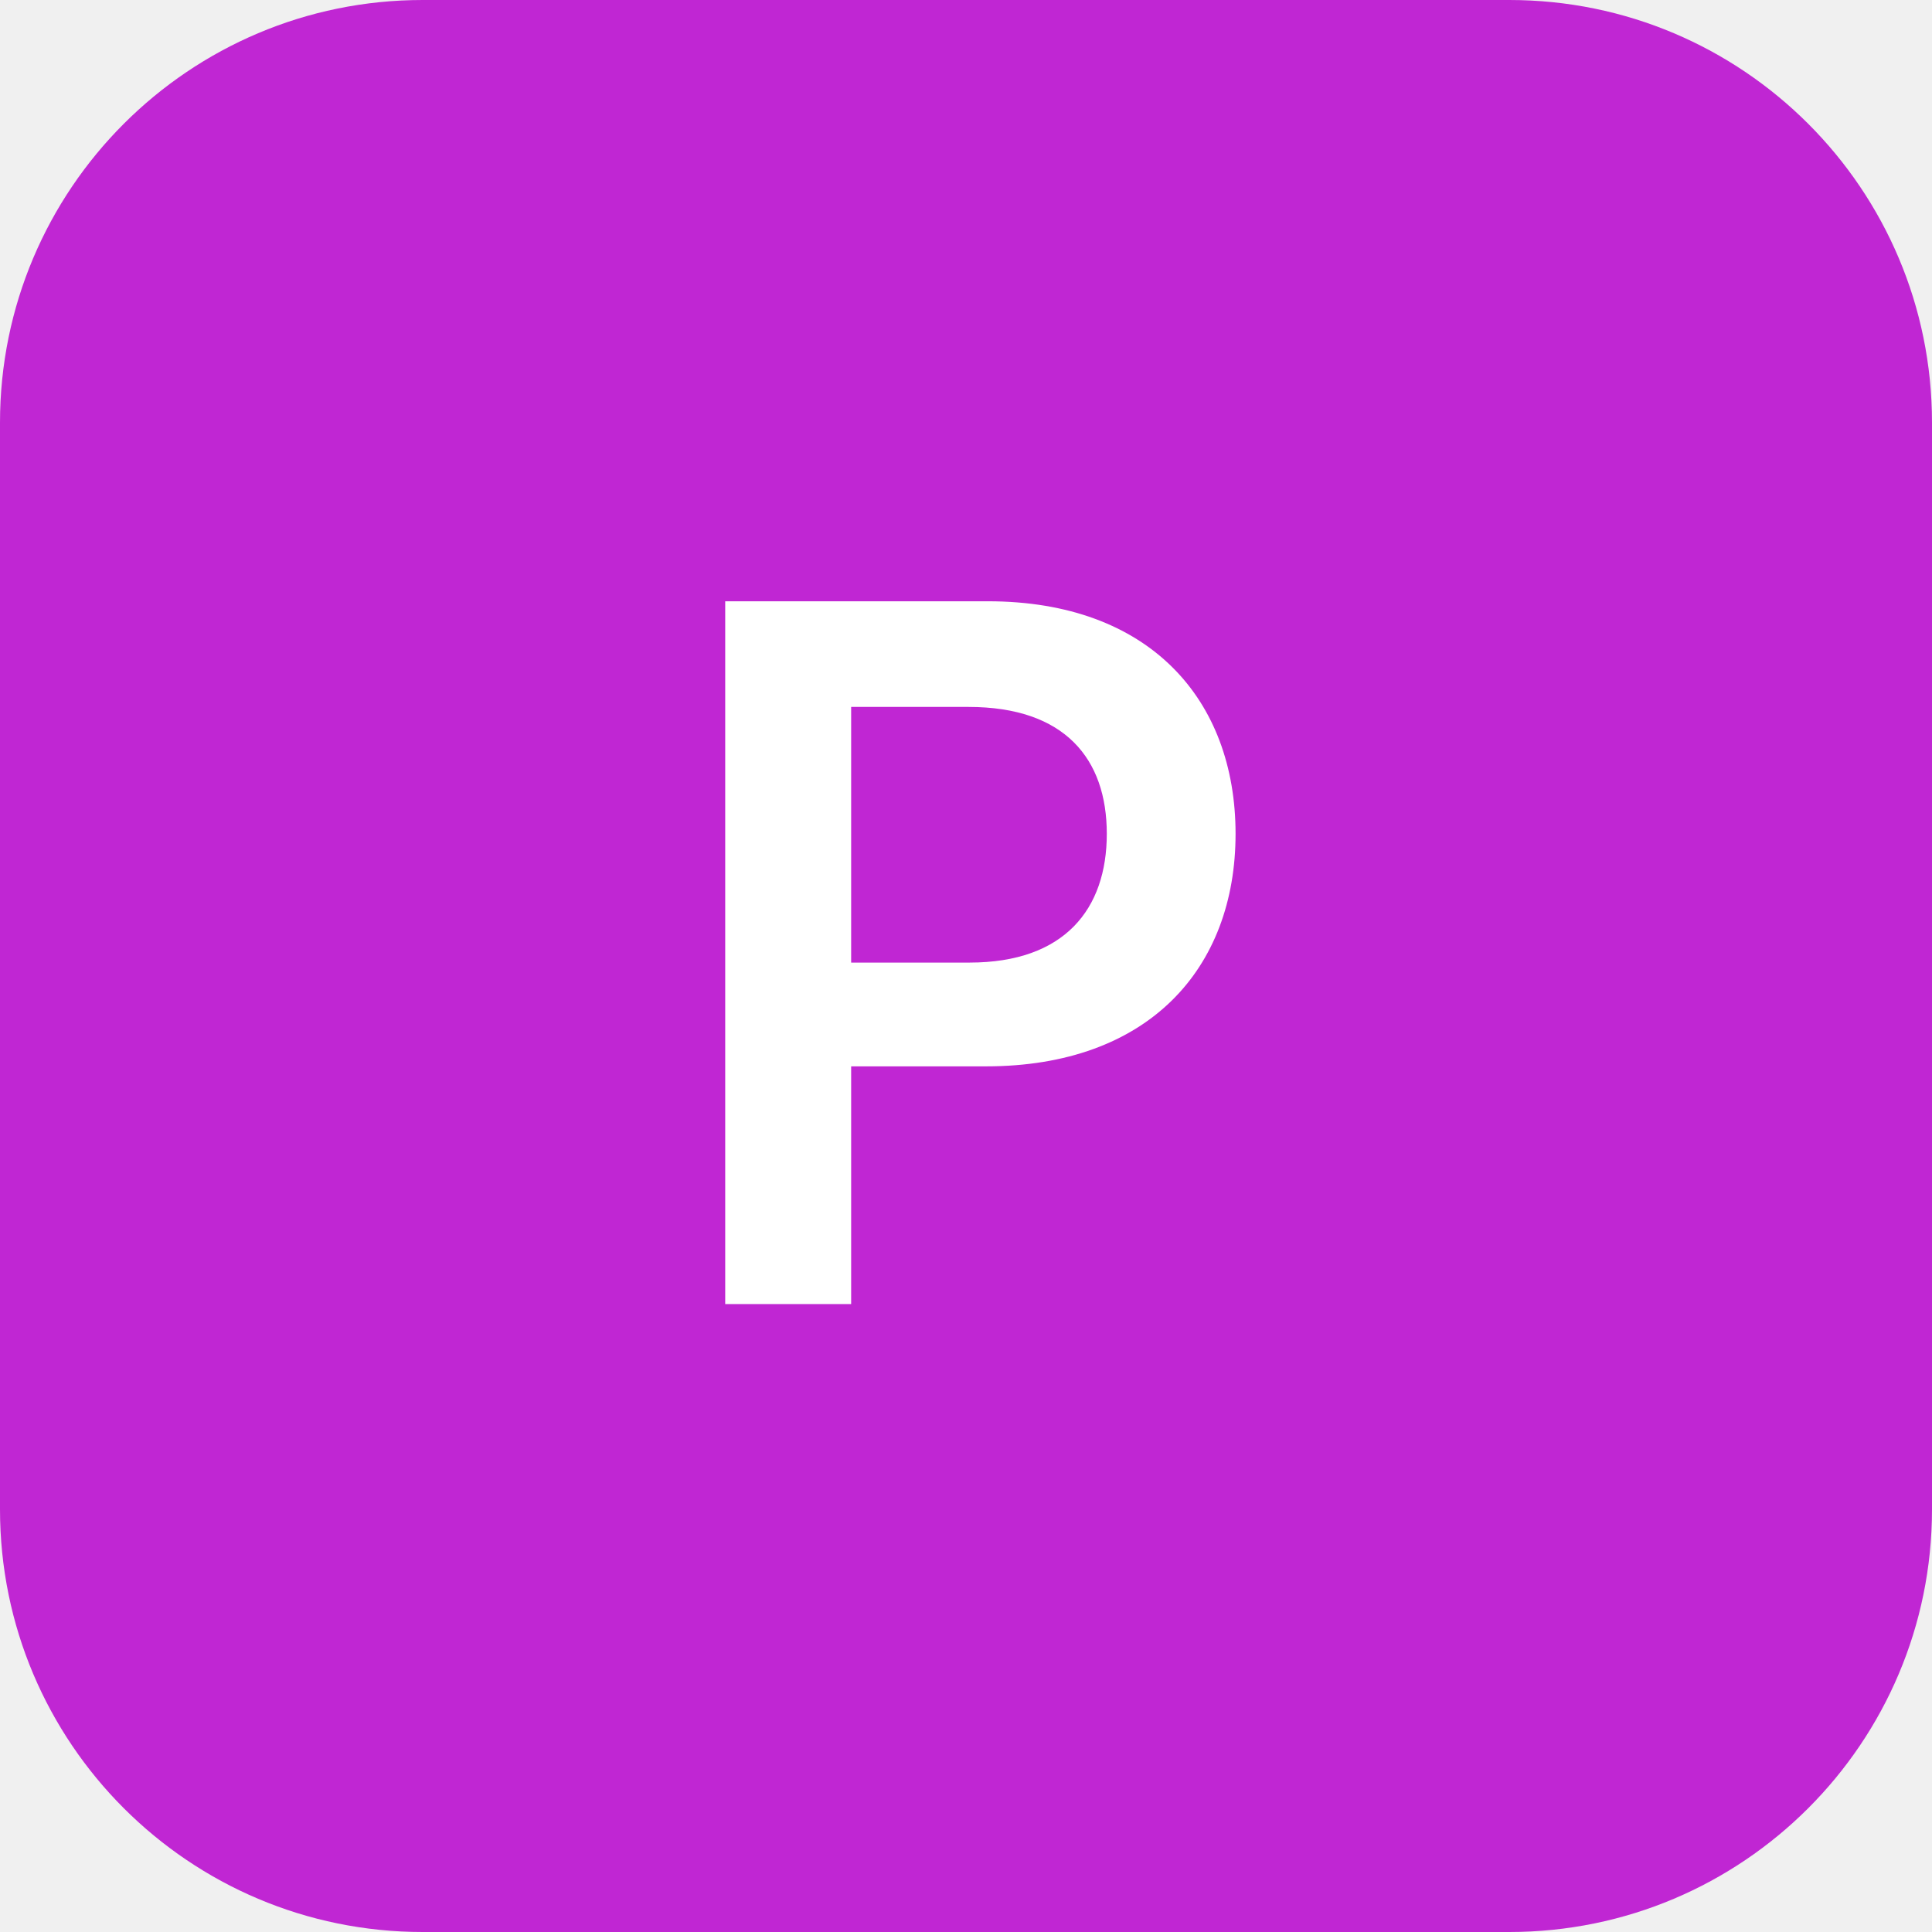
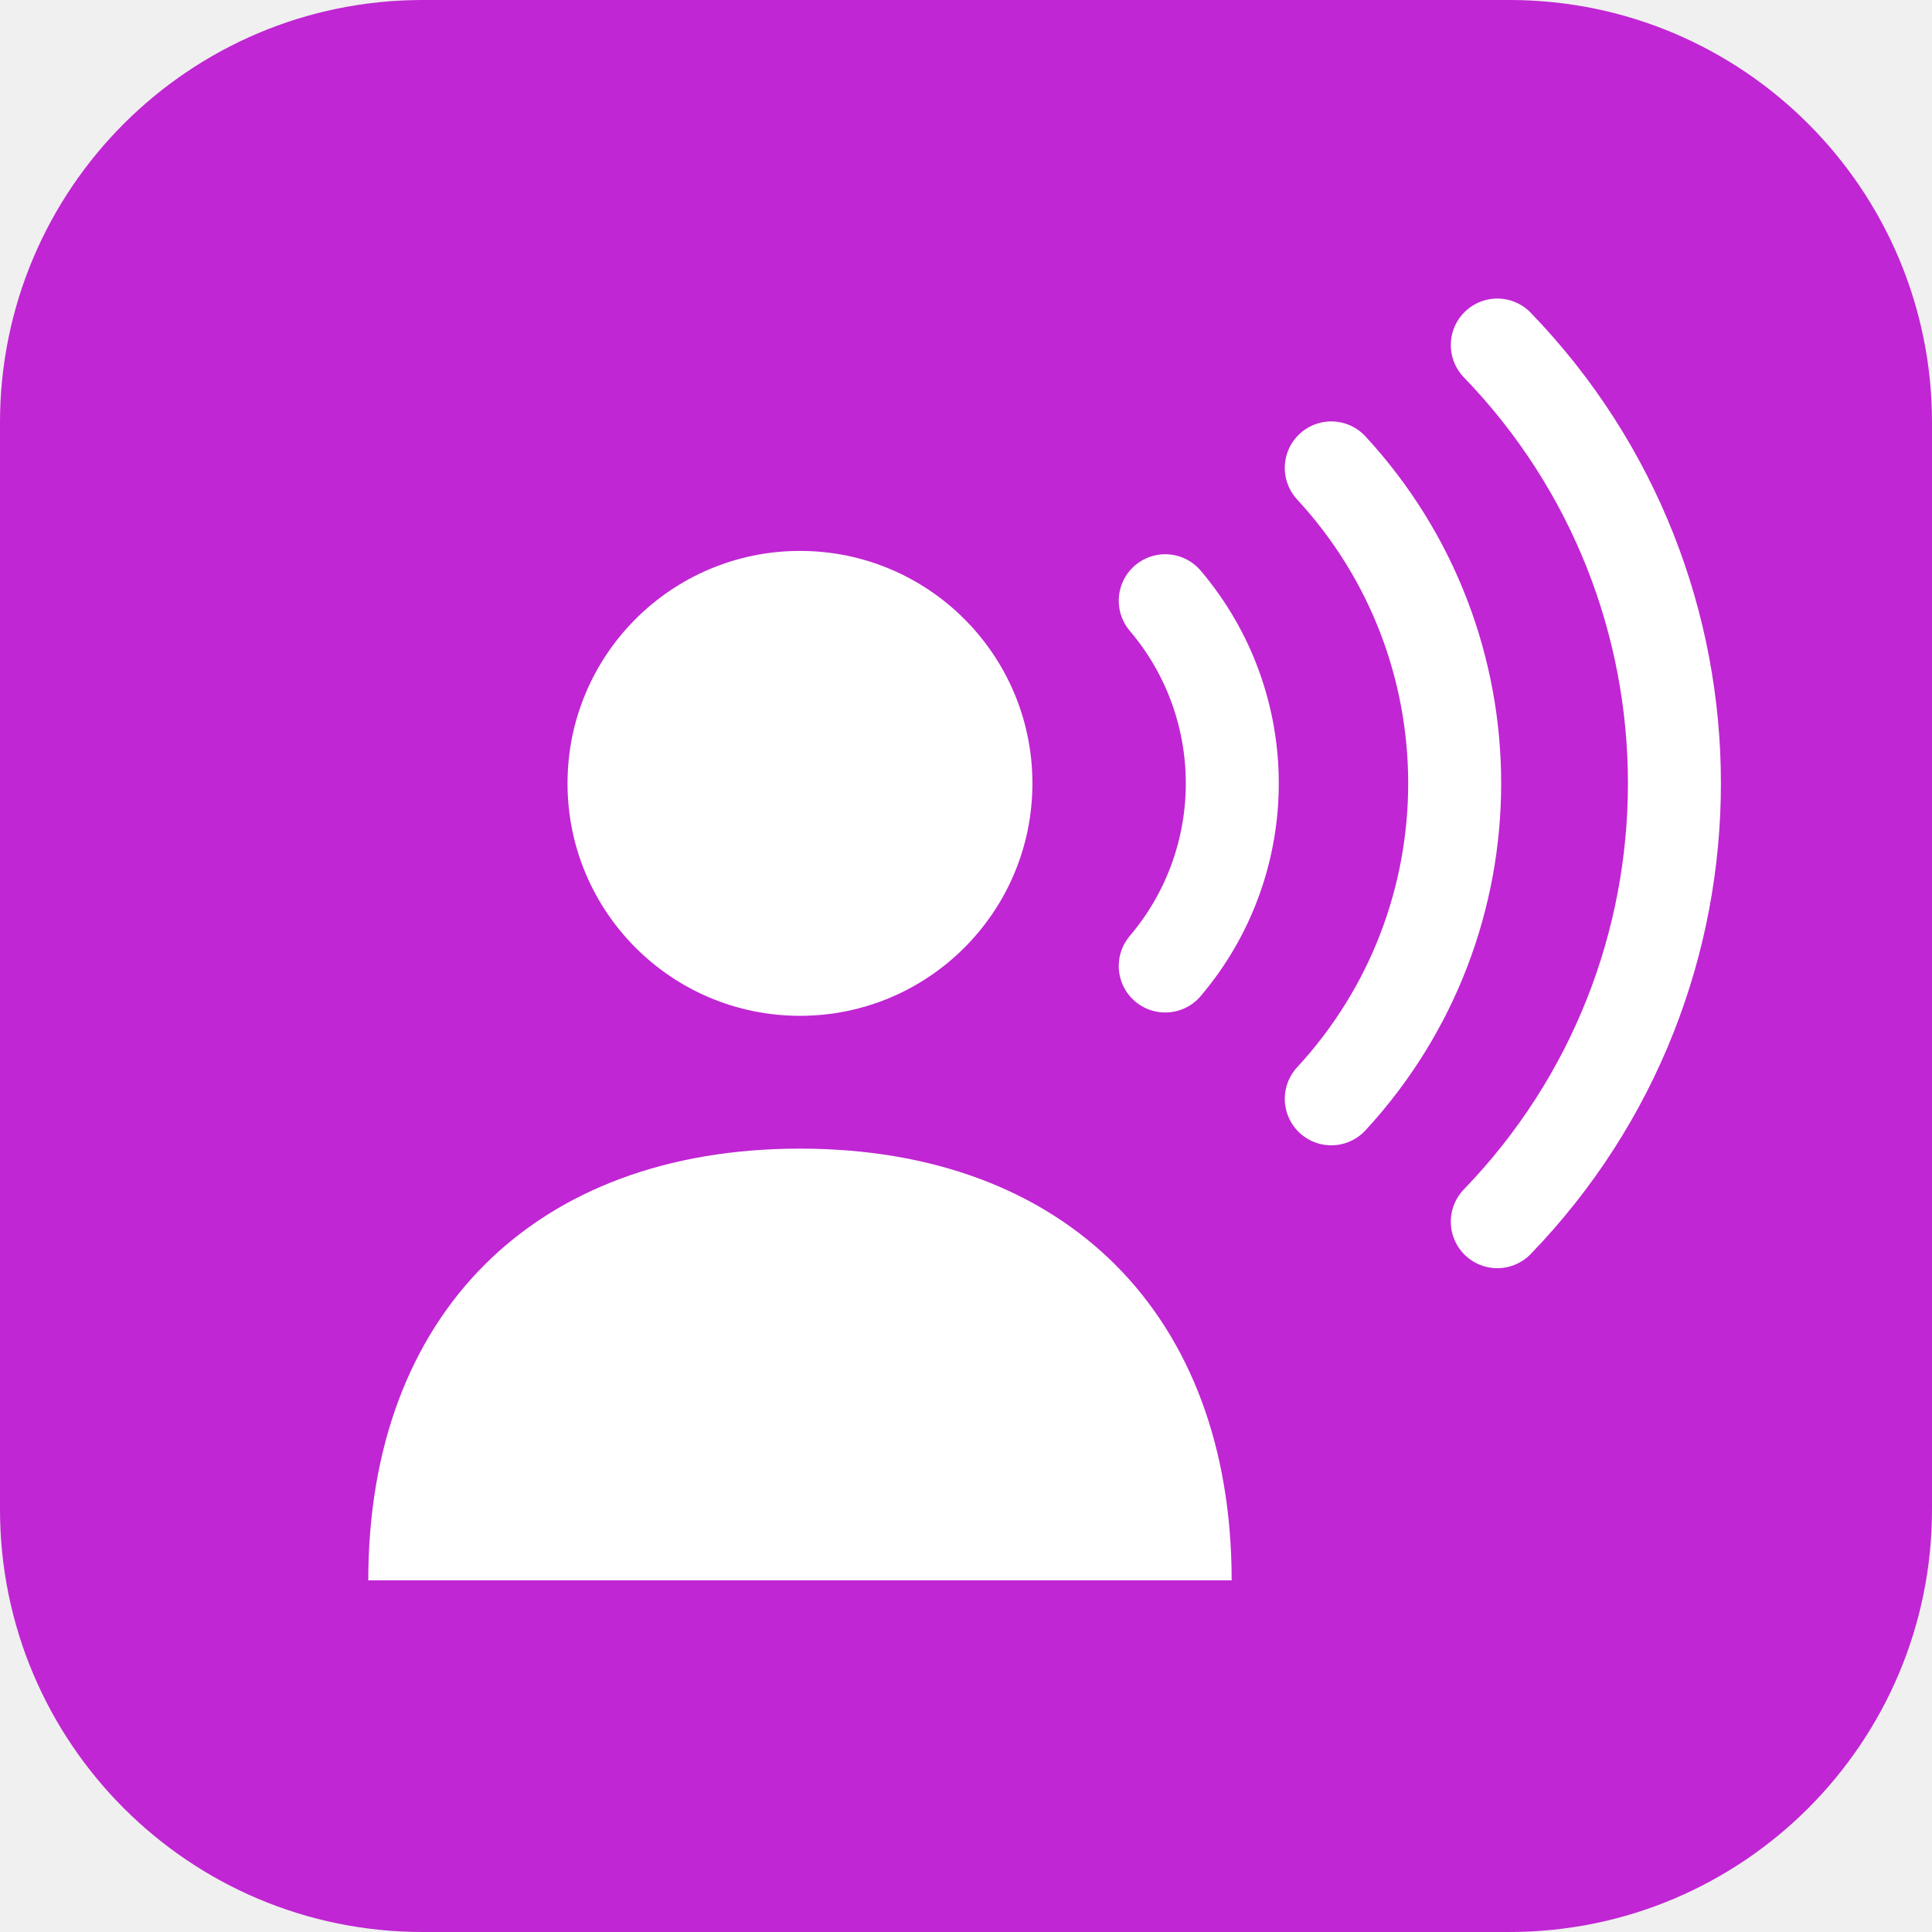
<svg xmlns="http://www.w3.org/2000/svg" viewBox="0 0 64 64">
  <rect width="64" height="64" rx="14" fill="#c026d3" />
-   <text x="32" y="32" dy="0.35em" text-anchor="middle" font-family="ui-sans-serif, system-ui, -apple-system, sans-serif" font-size="32" font-weight="600" fill="#ffffff">P</text>
+   <g transform="translate(32 32) scale(1.1) translate(-21 -19.5)">
+     <circle cx="16" cy="14" r="7" fill="#fff" />
+     <path d="M3 38c0-8 5-13 13-13s13 5 13 13z" fill="#fff" />
+     <g fill="none" stroke="#fff" stroke-width="2.8" stroke-linecap="round">
+       <path d="M27 8.5a8.5 8.5 0 0 1 0 11" />
+       <path d="M32 4.5a14 14 0 0 1 0 19" />
+       <path d="M37 0.8a19 19 0 0 1 0 26.4" />
+     </g>
+   </g>
</svg>
